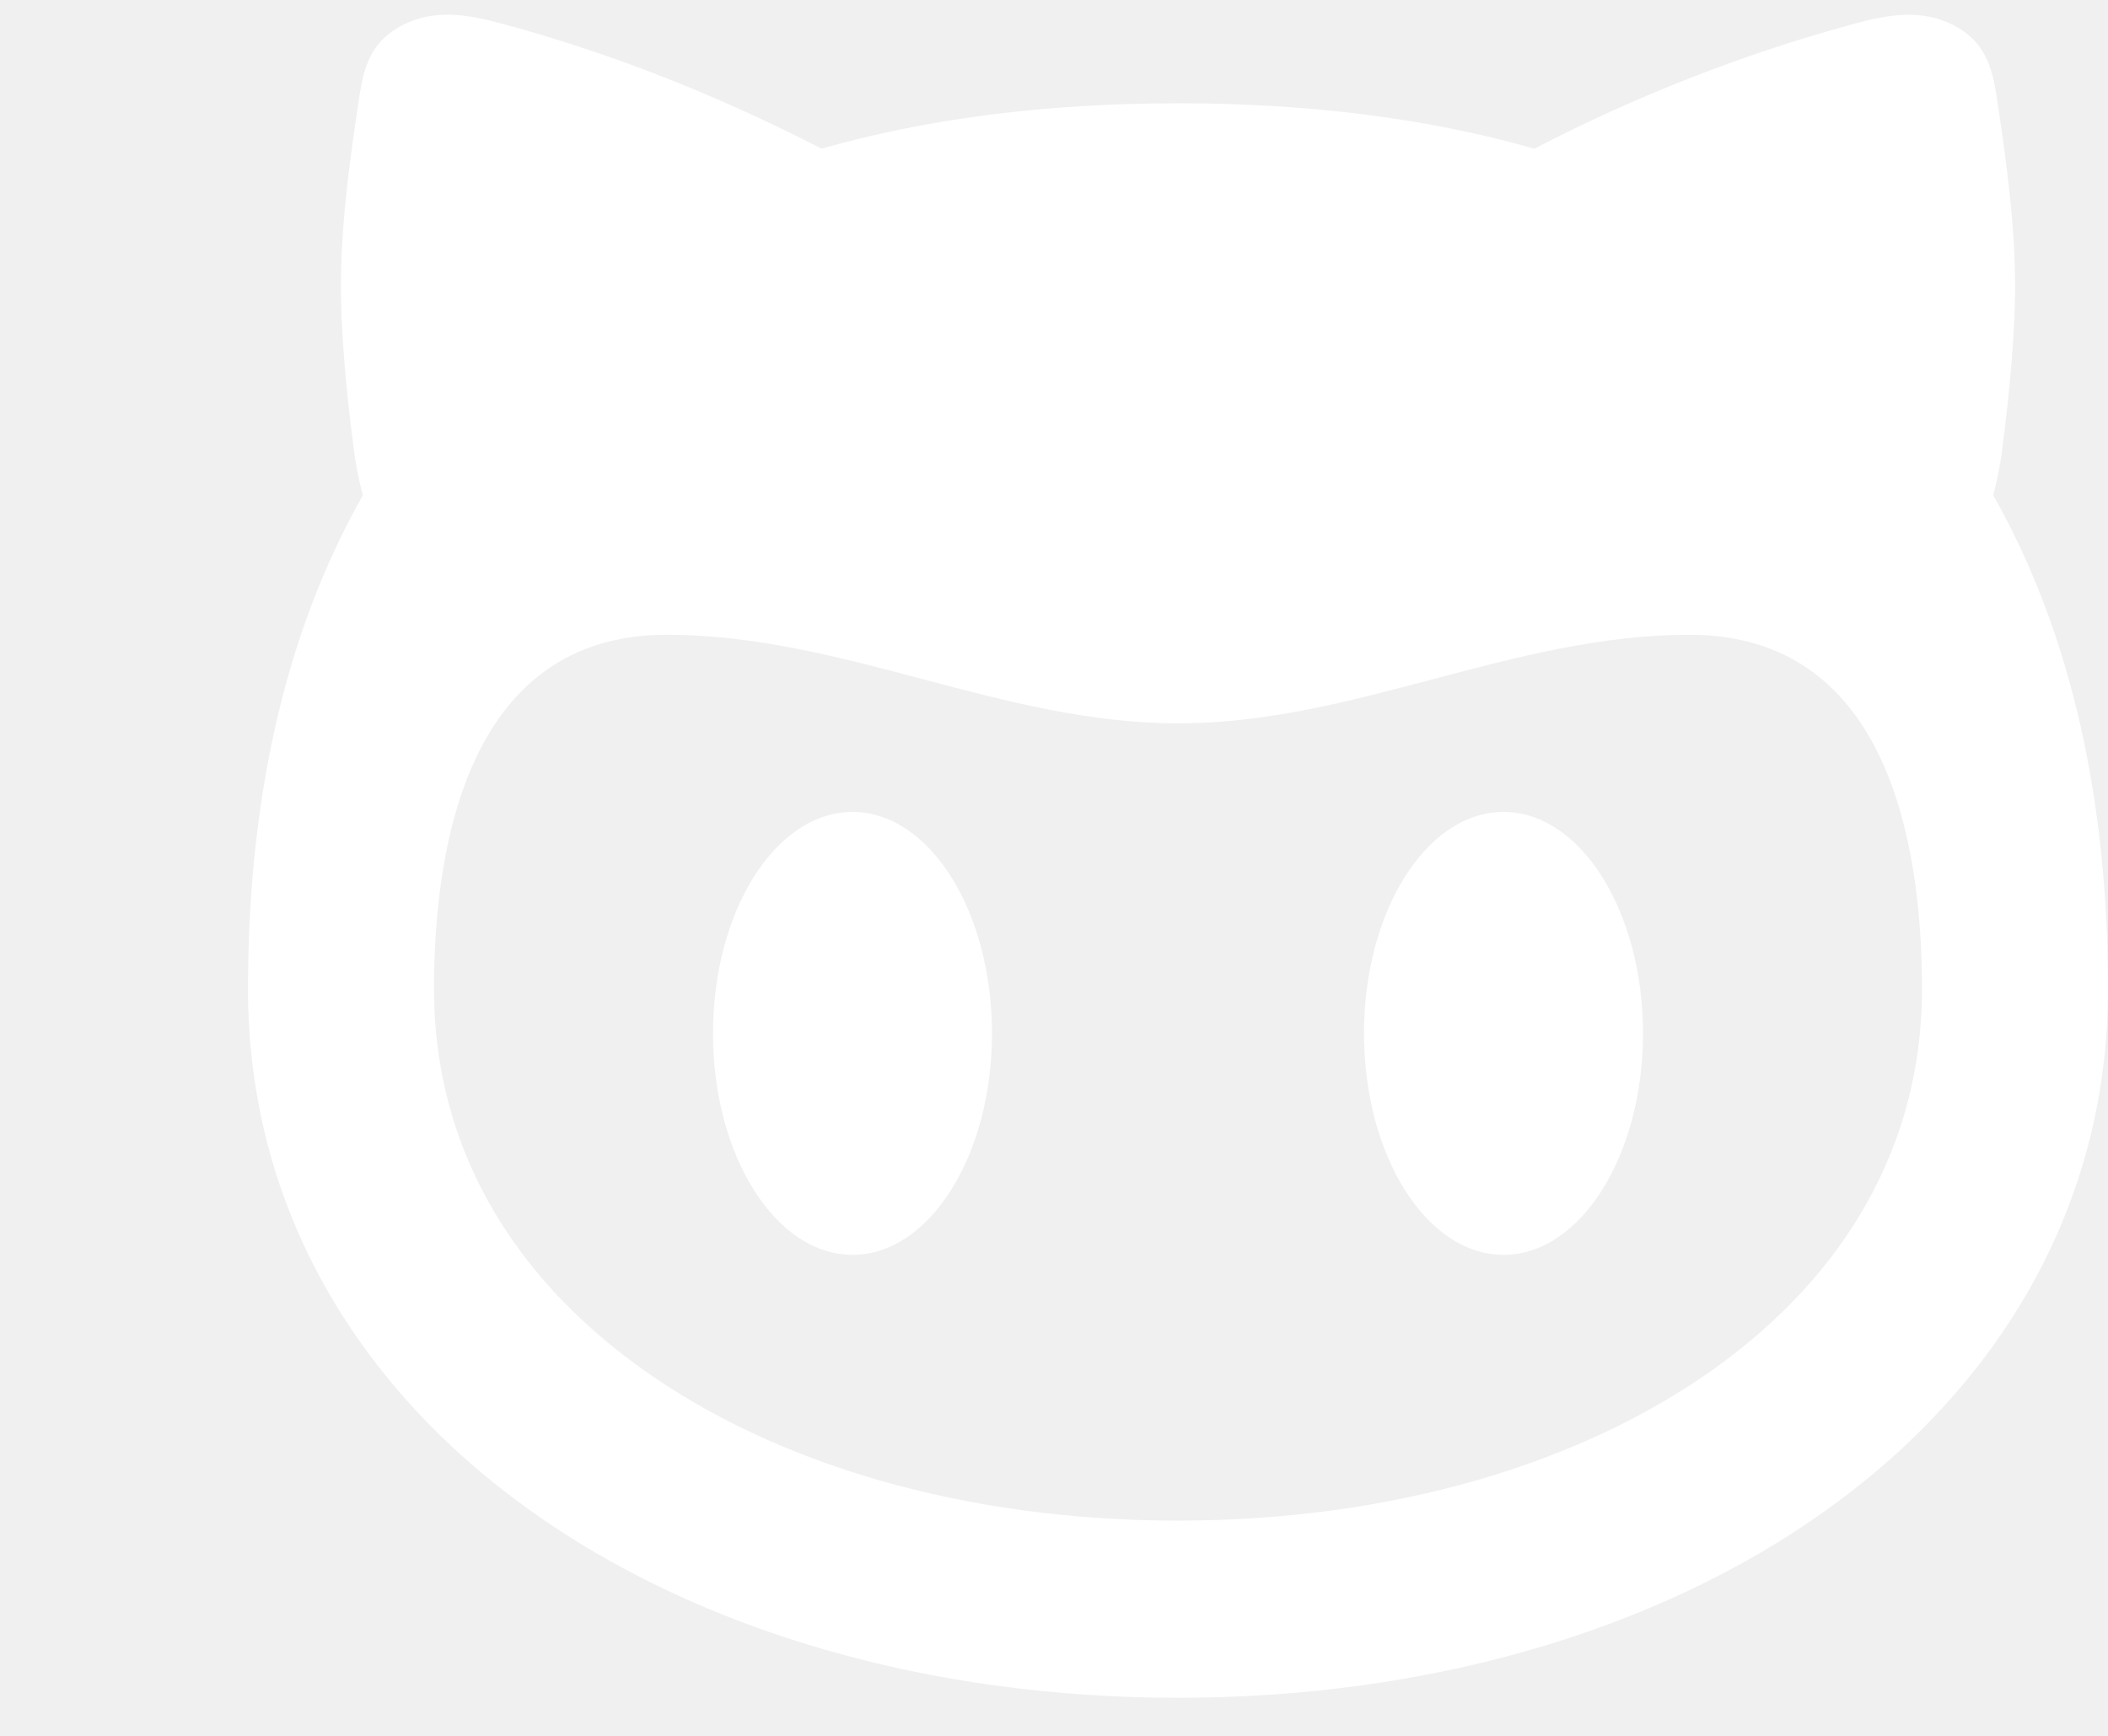
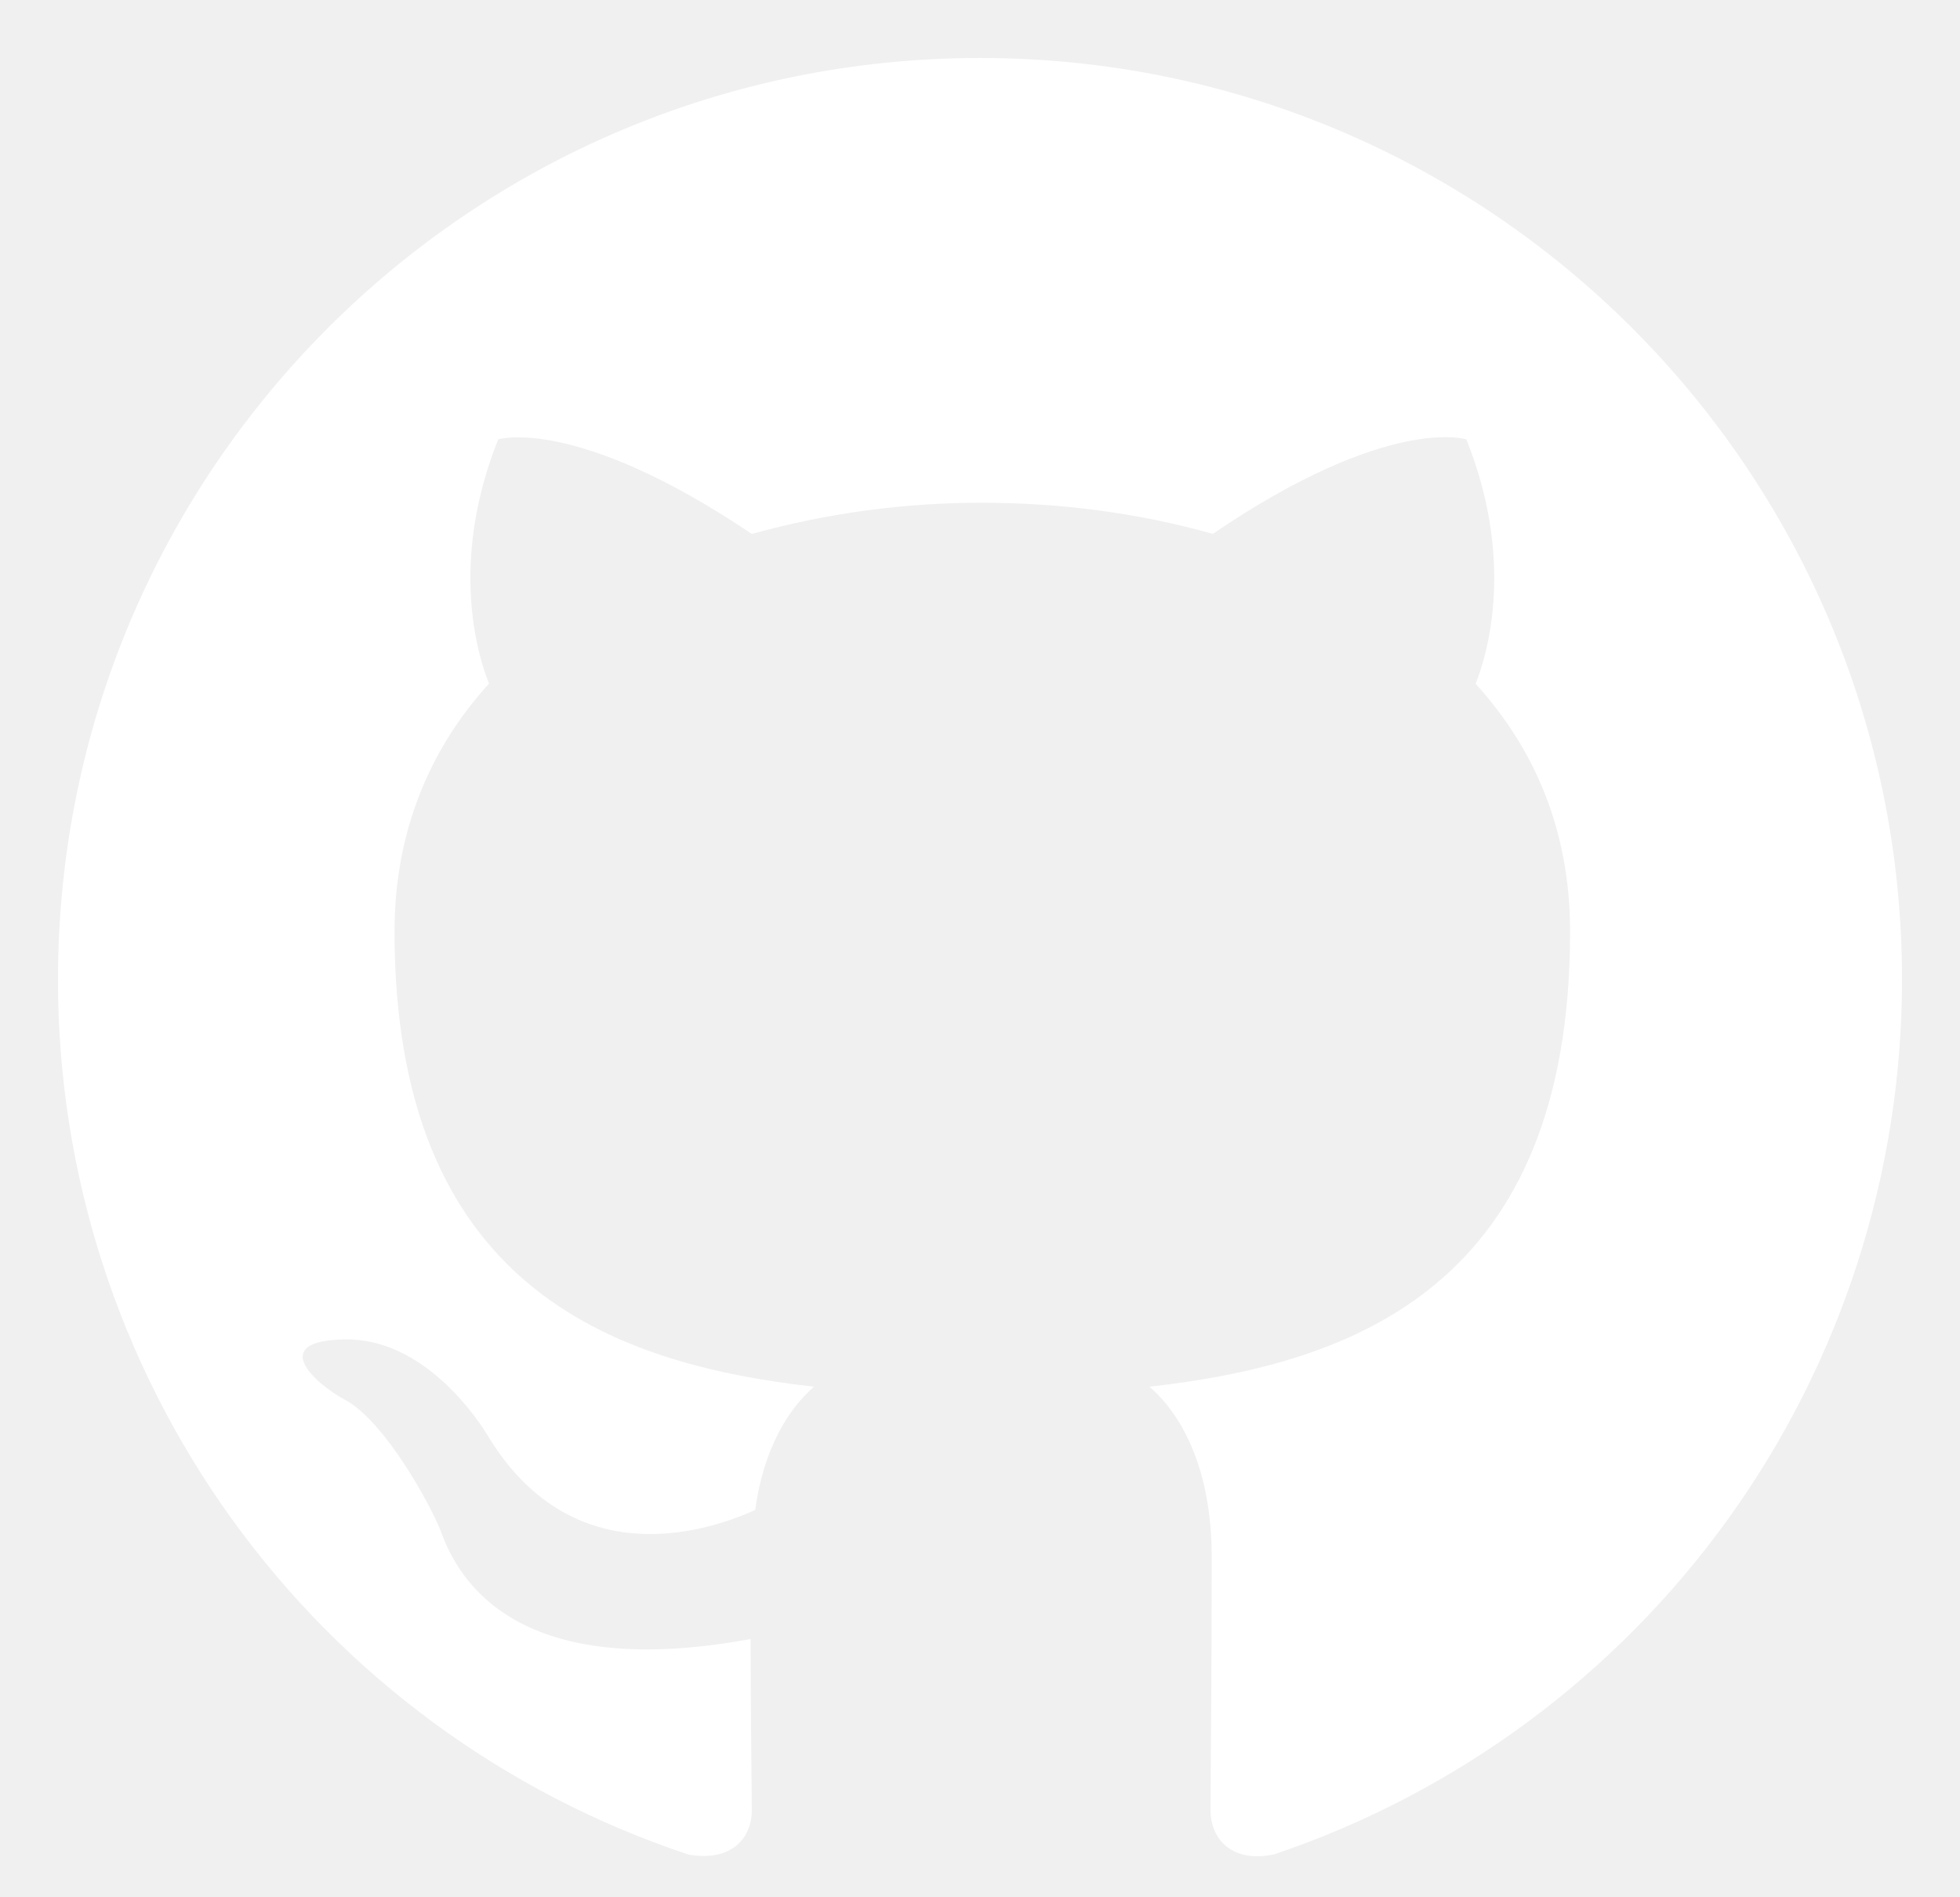
- <svg xmlns="http://www.w3.org/2000/svg" width="34" height="28" viewBox="0 0 34 28" fill="none">
-   <path fill-rule="evenodd" clip-rule="evenodd" d="M32.5 4.464C32.514 5.331 32.4 6.419 32.299 7.212C32.267 7.474 32.217 7.733 32.149 7.989C33.433 10.254 34 12.979 34 15.955C34 19.481 32.219 22.386 29.446 24.366C26.698 26.328 22.99 27.386 19 27.386C15.01 27.386 11.302 26.328 8.554 24.366C5.78 22.386 4 19.481 4 15.955C4 12.979 4.566 10.254 5.853 7.989C5.784 7.733 5.734 7.474 5.702 7.212C5.599 6.419 5.485 5.331 5.5 4.464C5.515 3.488 5.65 2.512 5.798 1.544C5.867 1.095 5.976 0.673 6.487 0.408C7.009 0.136 7.558 0.236 8.1 0.383C9.927 0.876 11.639 1.569 13.251 2.398C14.95 1.914 16.867 1.666 19 1.666C21.133 1.666 23.05 1.914 24.748 2.399C26.382 1.549 28.109 0.873 29.899 0.385C30.441 0.238 30.991 0.136 31.512 0.408C32.022 0.673 32.131 1.095 32.202 1.544C32.349 2.512 32.485 3.488 32.5 4.464ZM31 15.955C31 13.544 30.418 10.239 27.25 10.239C25.822 10.239 24.471 10.597 23.12 10.954C21.772 11.311 20.425 11.668 19 11.668C17.575 11.668 16.228 11.311 14.88 10.954C13.53 10.597 12.18 10.239 10.75 10.239C7.591 10.239 7 13.554 7 15.955C7 18.475 8.241 20.571 10.354 22.08C12.49 23.608 15.535 24.528 19 24.528C22.465 24.528 25.509 23.606 27.646 22.08C29.759 20.57 31 18.475 31 15.955ZM16 16.669C16 18.641 14.992 20.241 13.75 20.241C12.508 20.241 11.5 18.641 11.5 16.669C11.5 14.697 12.508 13.097 13.75 13.097C14.992 13.097 16 14.697 16 16.669ZM24.25 20.241C25.492 20.241 26.5 18.641 26.5 16.669C26.5 14.697 25.492 13.097 24.25 13.097C23.008 13.097 22 14.697 22 16.669C22 18.641 23.008 20.241 24.25 20.241Z" fill="white" />
+ <svg xmlns="http://www.w3.org/2000/svg" width="31" height="30" viewBox="0 0 31 30" fill="none">
+   <path d="M15.5 0.917C7.443 0.917 0.917 7.443 0.917 15.5C0.915 18.561 1.877 21.546 3.667 24.029C5.457 26.513 7.984 28.37 10.889 29.337C11.618 29.463 11.891 29.026 11.891 28.642C11.891 28.297 11.872 27.149 11.872 25.927C8.208 26.602 7.26 25.035 6.969 24.213C6.804 23.794 6.094 22.5 5.474 22.153C4.964 21.88 4.234 21.205 5.455 21.188C6.604 21.169 7.424 22.245 7.698 22.682C9.01 24.887 11.107 24.267 11.945 23.885C12.073 22.938 12.455 22.3 12.875 21.936C9.63 21.571 6.24 20.312 6.24 14.734C6.24 13.148 6.804 11.837 7.734 10.814C7.589 10.45 7.078 8.955 7.88 6.95C7.88 6.95 9.101 6.568 11.891 8.446C13.078 8.117 14.304 7.951 15.537 7.953C16.776 7.953 18.016 8.116 19.182 8.445C21.971 6.549 23.193 6.951 23.193 6.951C23.995 8.956 23.484 10.451 23.339 10.816C24.267 11.837 24.833 13.13 24.833 14.734C24.833 20.331 21.425 21.571 18.18 21.936C18.708 22.391 19.165 23.266 19.165 24.634C19.165 26.583 19.146 28.151 19.146 28.644C19.146 29.026 19.42 29.481 20.149 29.335C23.044 28.358 25.559 26.497 27.342 24.015C29.124 21.534 30.082 18.555 30.083 15.5C30.083 7.443 23.557 0.917 15.5 0.917Z" fill="white" />
</svg>
